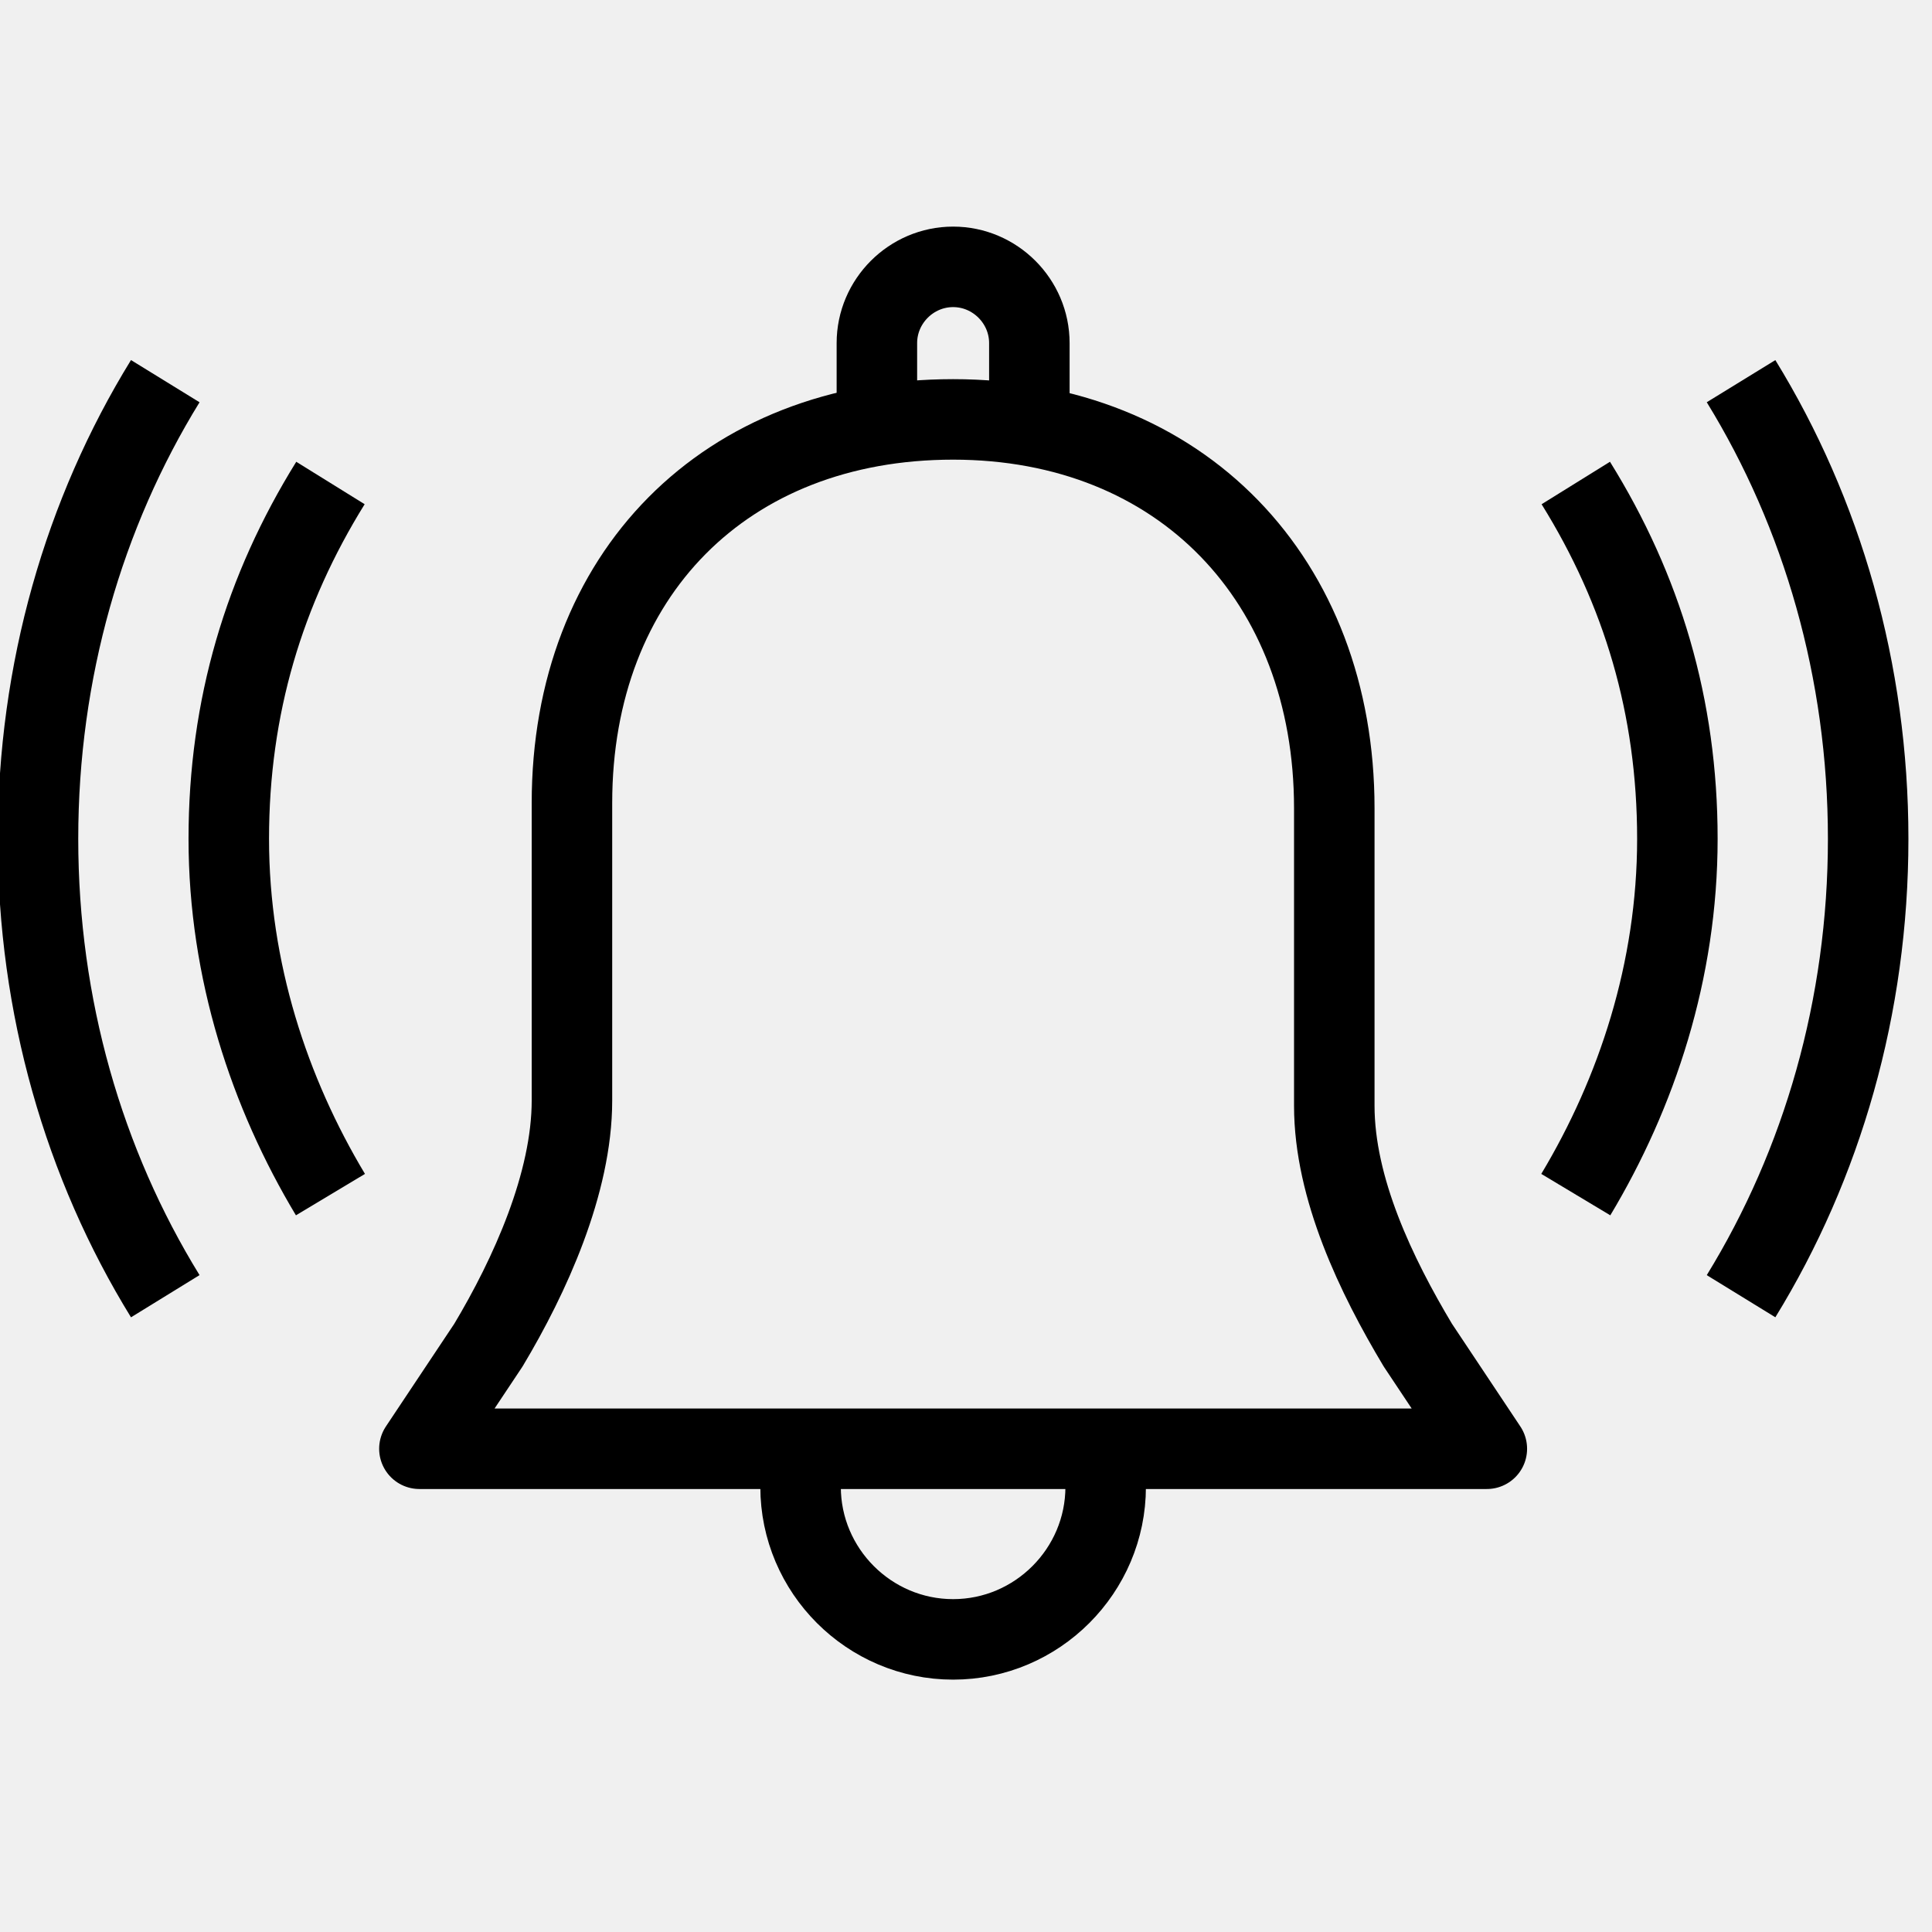
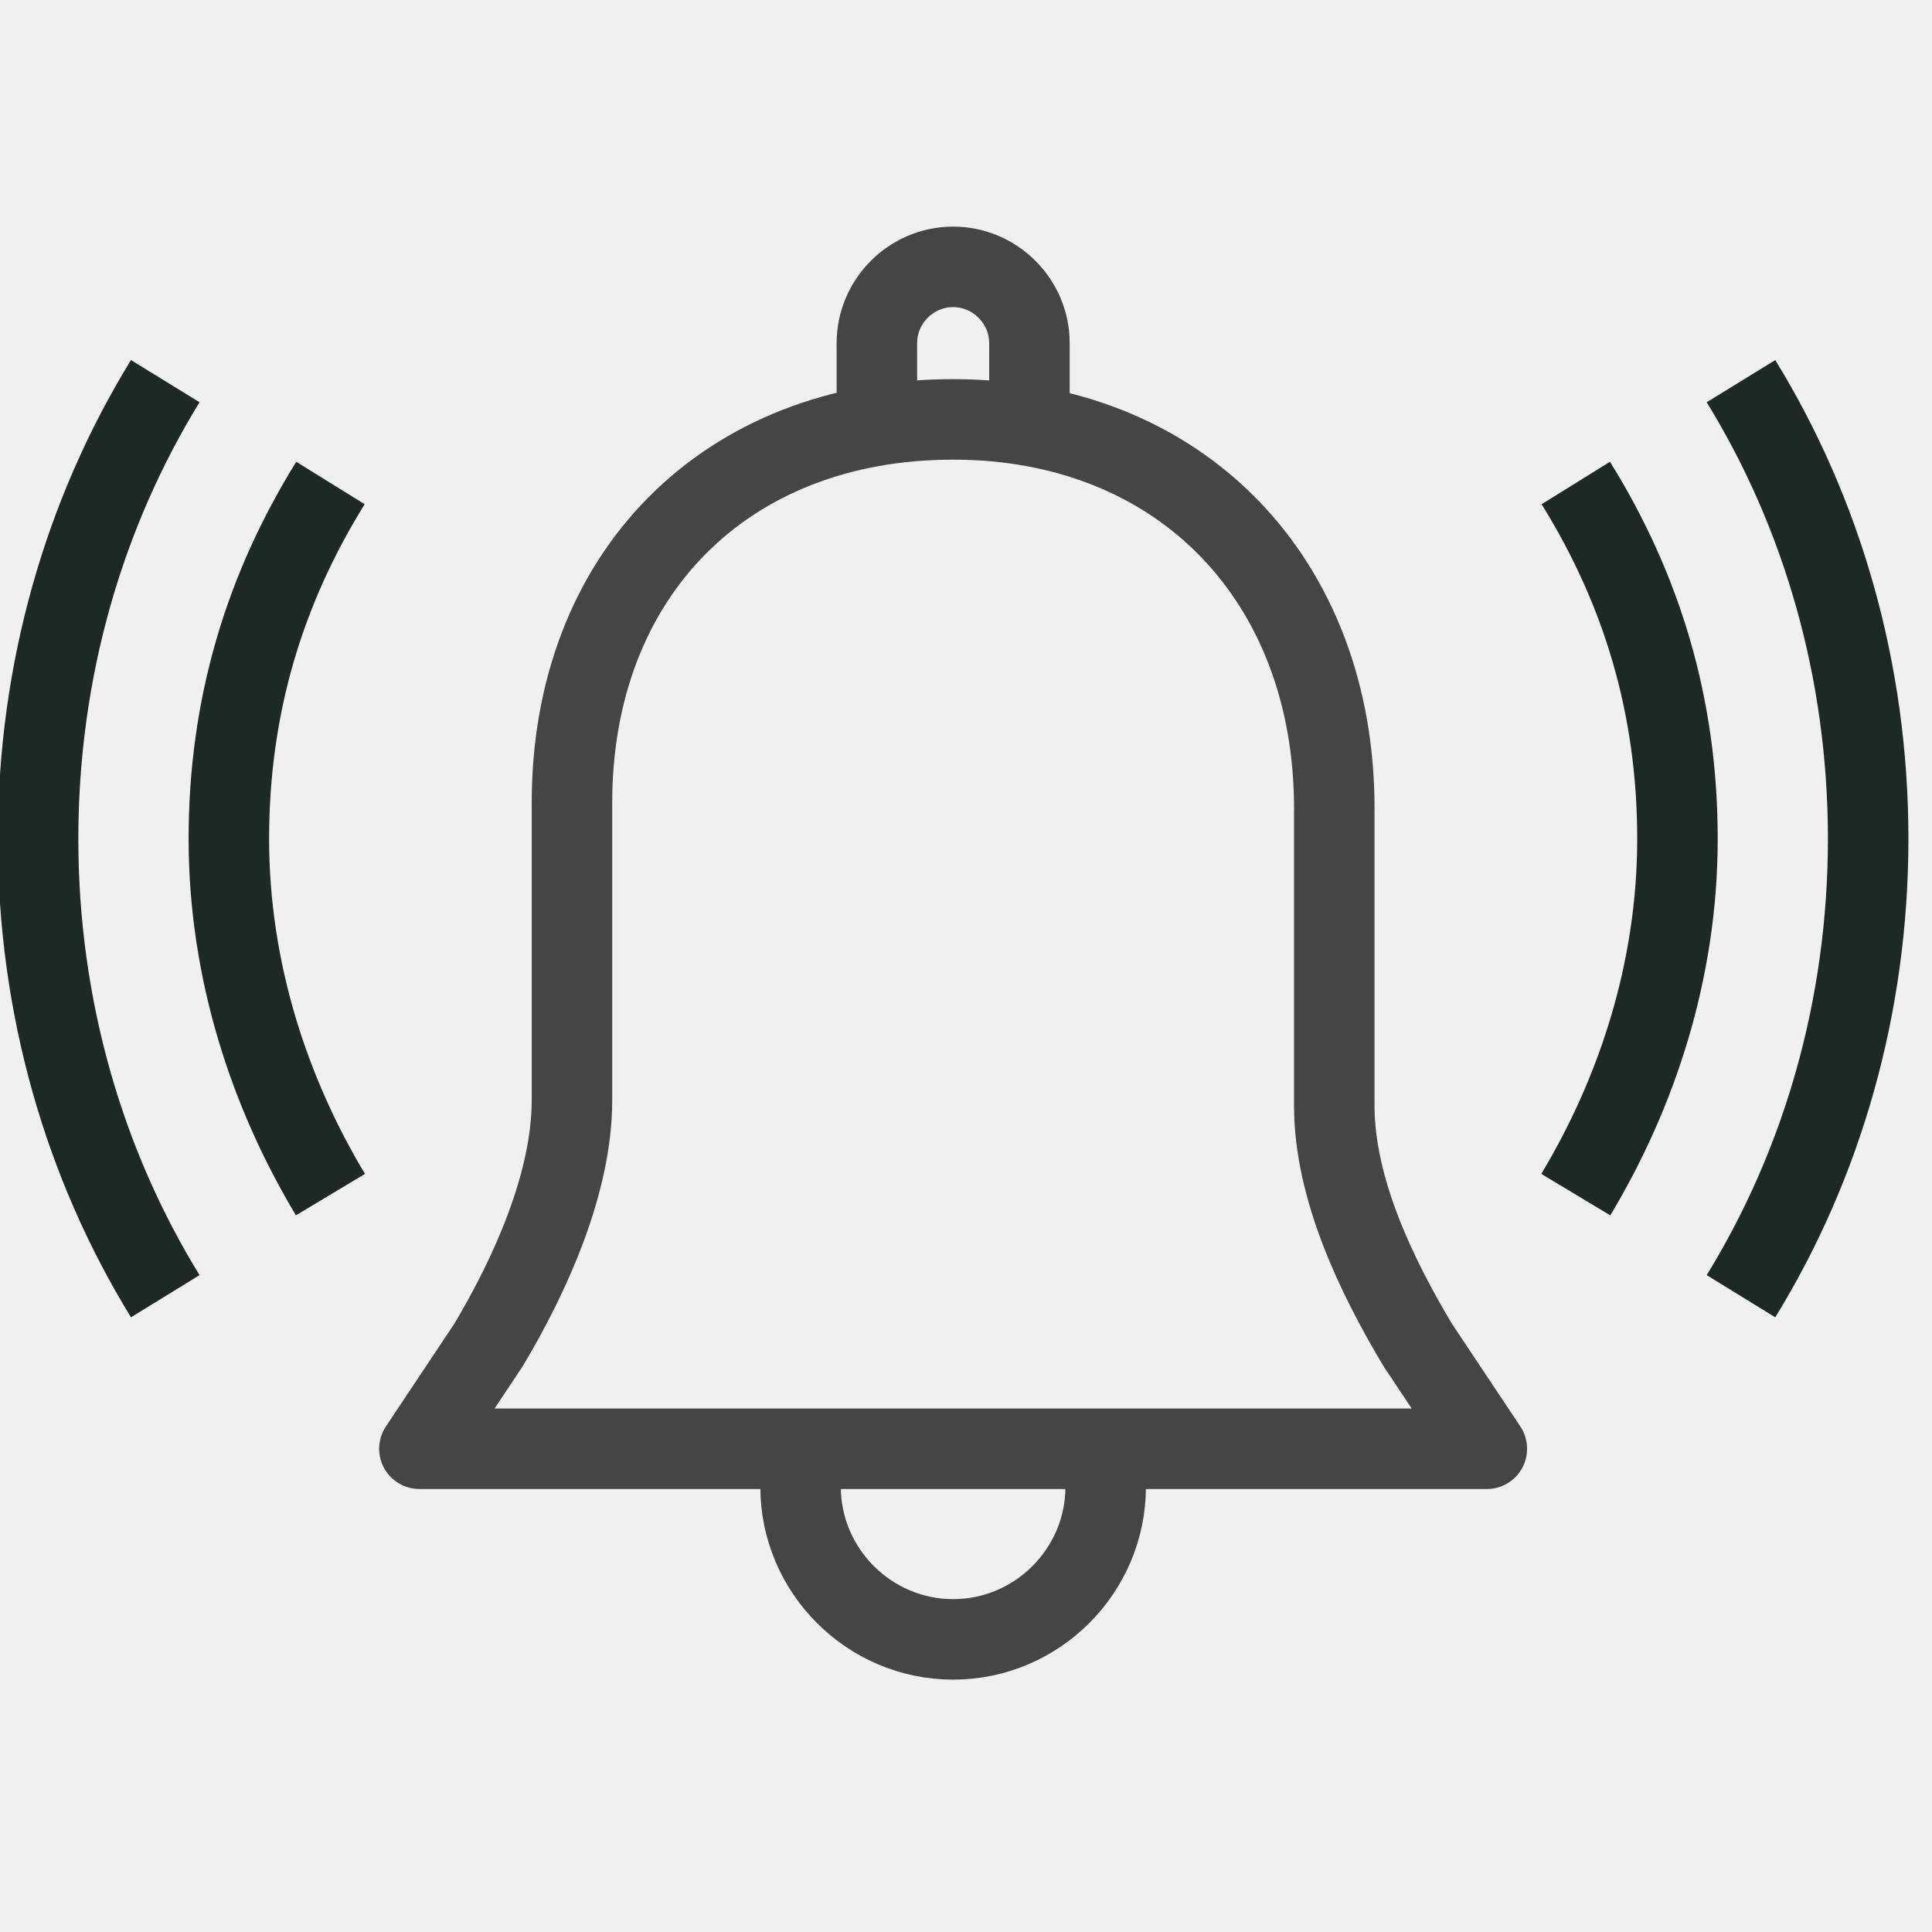
<svg xmlns="http://www.w3.org/2000/svg" width="24" height="24" viewBox="0 0 24 24" fill="none">
-   <path d="M10.893 5.21V4.262C10.893 3.742 11.32 3.315 11.84 3.315C12.36 3.315 12.787 3.742 12.787 4.262V5.21" stroke="currentColor" stroke-miterlimit="10" />
-   <path d="M10.005 17.997C9.965 18.14 9.945 18.295 9.945 18.47C9.945 19.512 10.797 20.365 11.84 20.365C12.883 20.365 13.735 19.512 13.735 18.47C13.735 18.297 13.715 18.142 13.675 18C13.675 17.997 13.675 17.997 13.672 17.995" stroke="currentColor" stroke-miterlimit="10" stroke-linejoin="round" />
-   <path d="M16.575 13.735V10.04C16.575 7.207 14.672 5.21 11.84 5.21C9.008 5.21 7.105 7.142 7.105 9.975V13.67C7.105 14.7 6.582 15.85 6.067 16.71L5.21 17.997H18.47L17.613 16.71C17.098 15.85 16.575 14.765 16.575 13.735Z" stroke="currentColor" stroke-miterlimit="10" stroke-linejoin="round" />
-   <path d="M19.575 14.84C20.332 13.578 20.837 12.06 20.837 10.42C20.837 8.777 20.398 7.325 19.575 6" stroke="currentColor" stroke-miterlimit="10" />
-   <path d="M21.628 16.102C22.637 14.46 23.207 12.502 23.207 10.42C23.207 8.335 22.637 6.377 21.628 4.735" stroke="currentColor" stroke-miterlimit="10" />
-   <path d="M4.105 14.84C3.348 13.578 2.842 12.06 2.842 10.42C2.842 8.777 3.283 7.325 4.105 6" stroke="currentColor" stroke-miterlimit="10" />
-   <path d="M2.053 16.102C1.042 14.46 0.472 12.502 0.472 10.42C0.472 8.335 1.042 6.377 2.053 4.735" stroke="currentColor" stroke-miterlimit="10" />
+   <g clip-path="url(#clip0_3906_8963)">
+     <path d="M10.893 5.21V4.262C10.893 3.742 11.32 3.315 11.84 3.315C12.36 3.315 12.788 3.742 12.788 4.262V5.21" stroke="#454545" stroke-miterlimit="10" />
+     <path d="M10.005 17.997C9.965 18.14 9.945 18.295 9.945 18.47C9.945 19.512 10.798 20.365 11.84 20.365C12.883 20.365 13.735 19.512 13.735 18.47C13.735 18.297 13.715 18.142 13.675 18C13.675 17.997 13.675 17.997 13.673 17.995" stroke="#454545" stroke-miterlimit="10" stroke-linejoin="round" />
+     <path d="M16.575 13.735V10.04C16.575 7.207 14.672 5.21 11.84 5.21C9.007 5.21 7.105 7.142 7.105 9.975V13.67C7.105 14.7 6.582 15.85 6.067 16.71L5.21 17.997H18.47L17.613 16.71C17.098 15.85 16.575 14.765 16.575 13.735Z" stroke="#454545" stroke-miterlimit="10" stroke-linejoin="round" />
+     <path d="M19.575 14.84C20.333 13.578 20.838 12.06 20.838 10.42C20.838 8.777 20.398 7.325 19.575 6" stroke="#1C2925" stroke-miterlimit="10" />
+     <path d="M21.627 16.102C22.637 14.46 23.207 12.502 23.207 10.42C23.207 8.335 22.637 6.377 21.627 4.735" stroke="#1C2925" stroke-miterlimit="10" />
+     <path d="M4.105 14.84C3.348 13.578 2.843 12.06 2.843 10.42C2.843 8.777 3.283 7.325 4.105 6" stroke="#1C2925" stroke-miterlimit="10" />
+     <path d="M2.053 16.102C1.043 14.46 0.473 12.502 0.473 10.42C0.473 8.335 1.043 6.377 2.053 4.735" stroke="#1C2925" stroke-miterlimit="10" />
+   </g>
+   <defs>
+     <clipPath id="clip0_3906_8963">
+       <rect width="24" height="24" fill="white" />
+     </clipPath>
+   </defs>
</svg>
